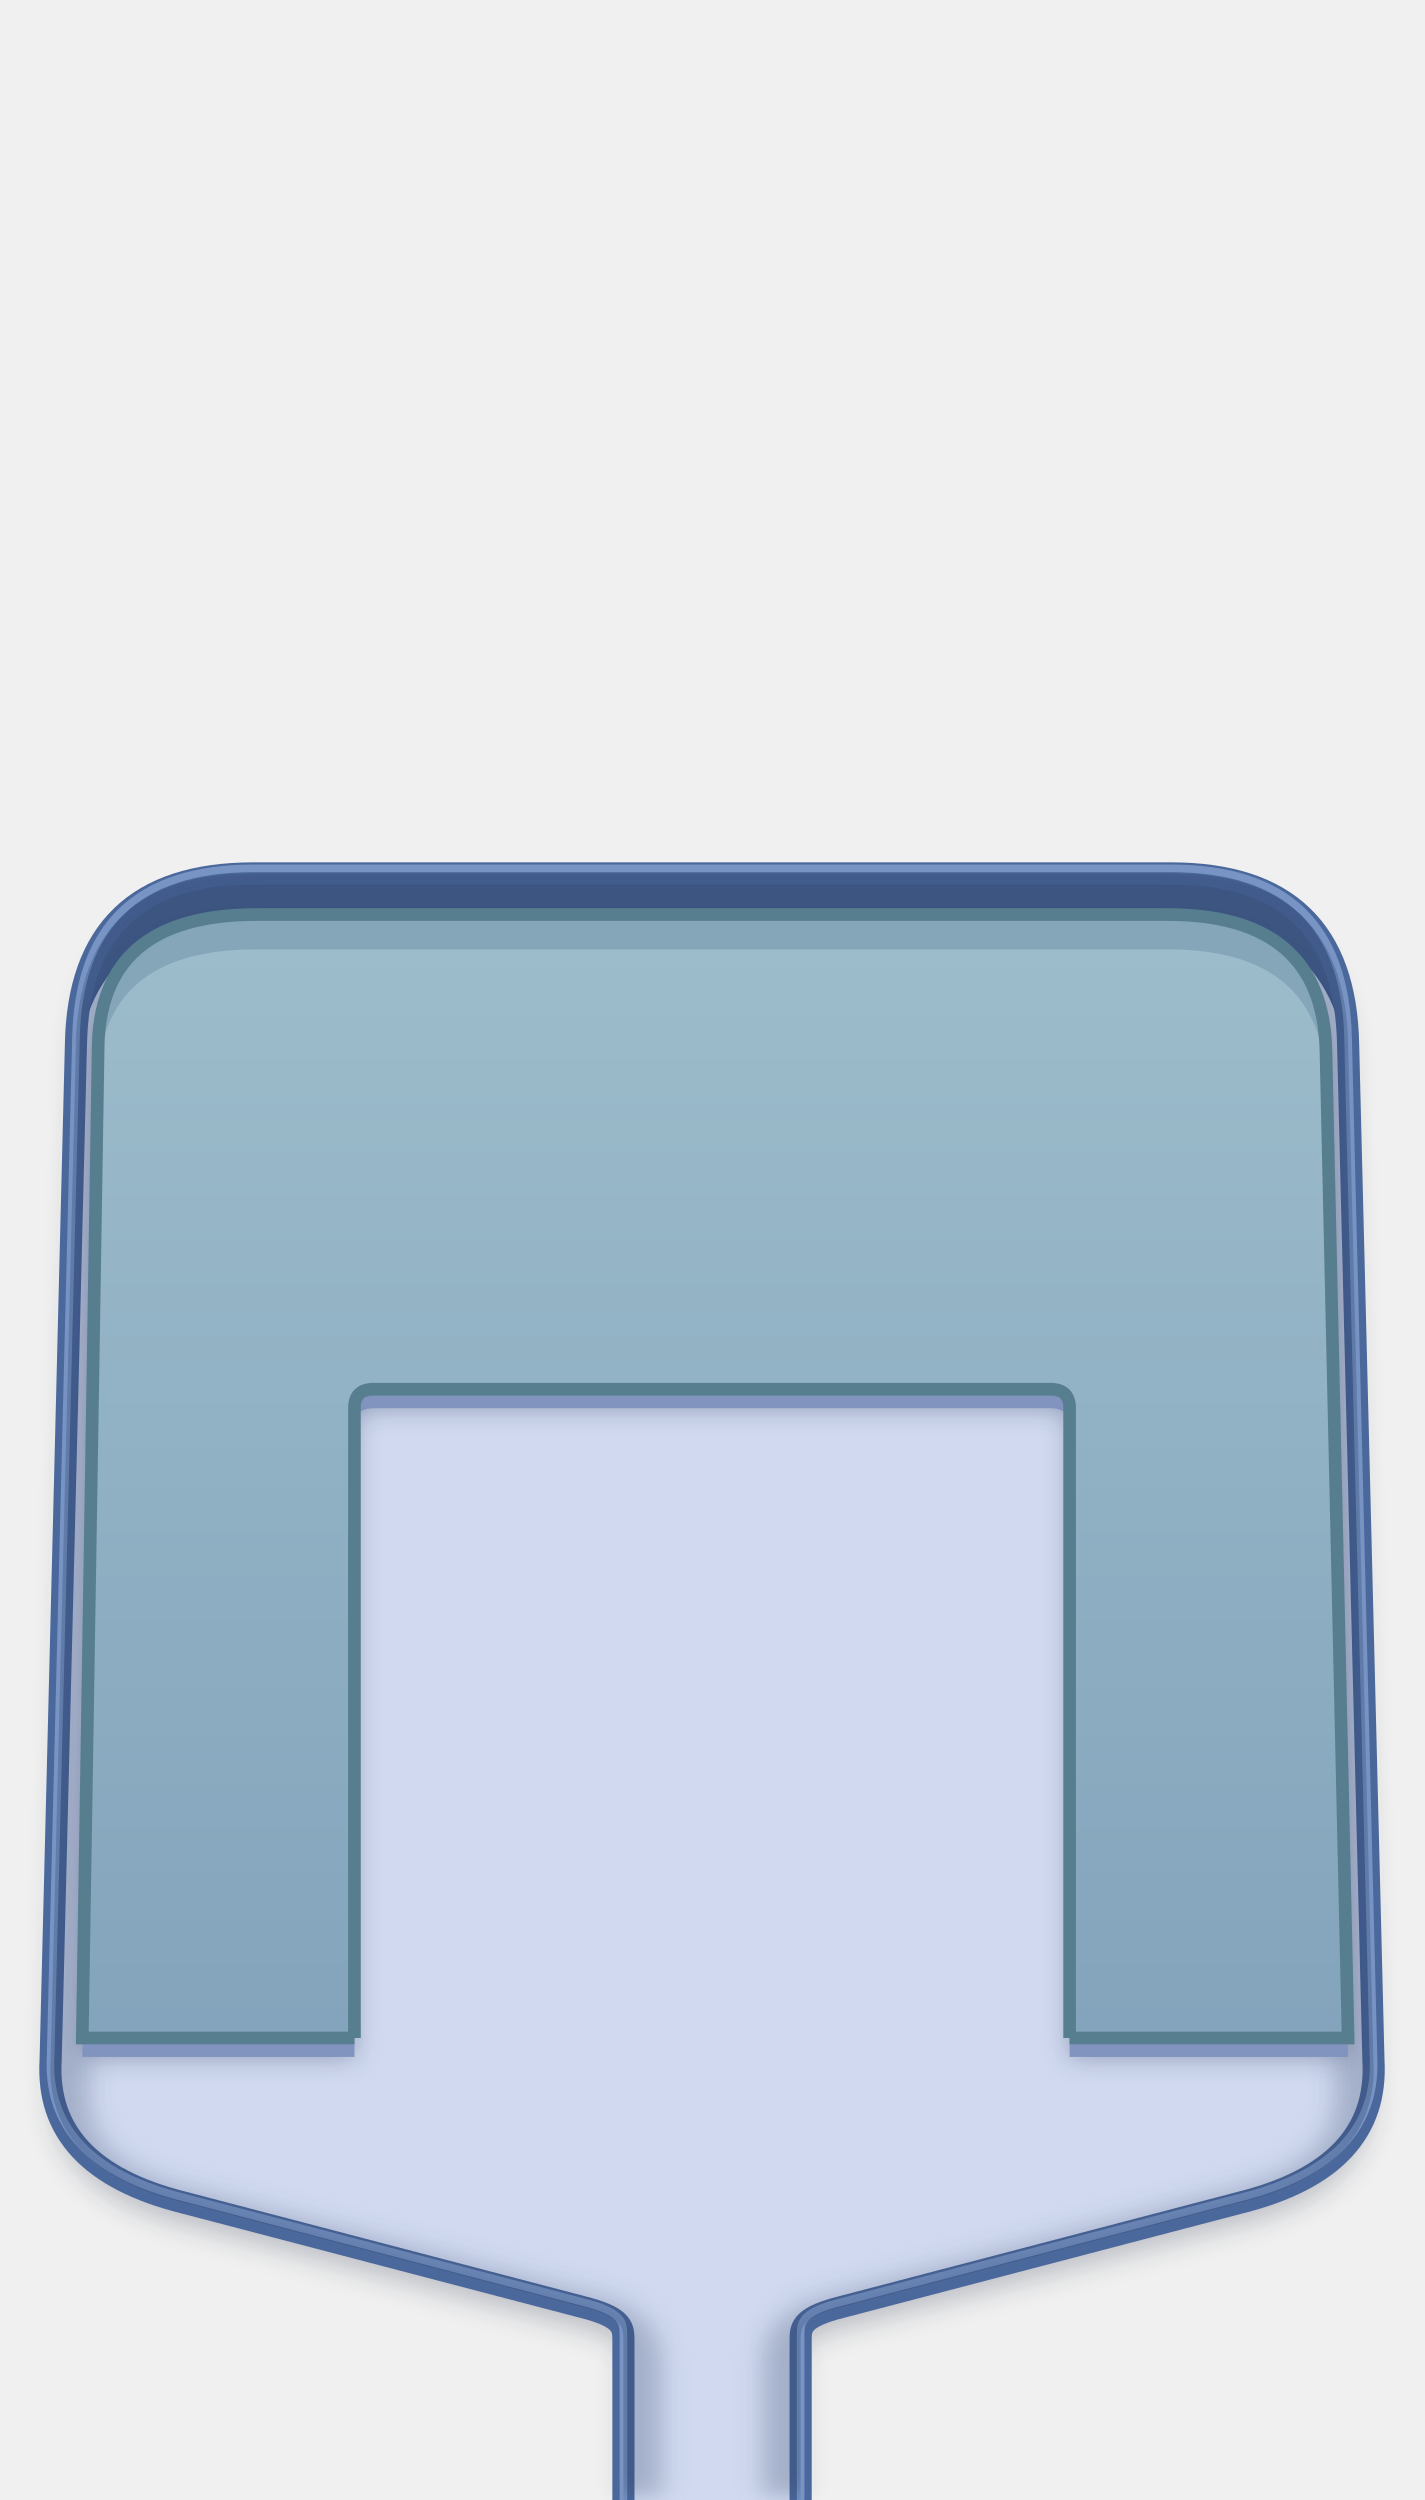
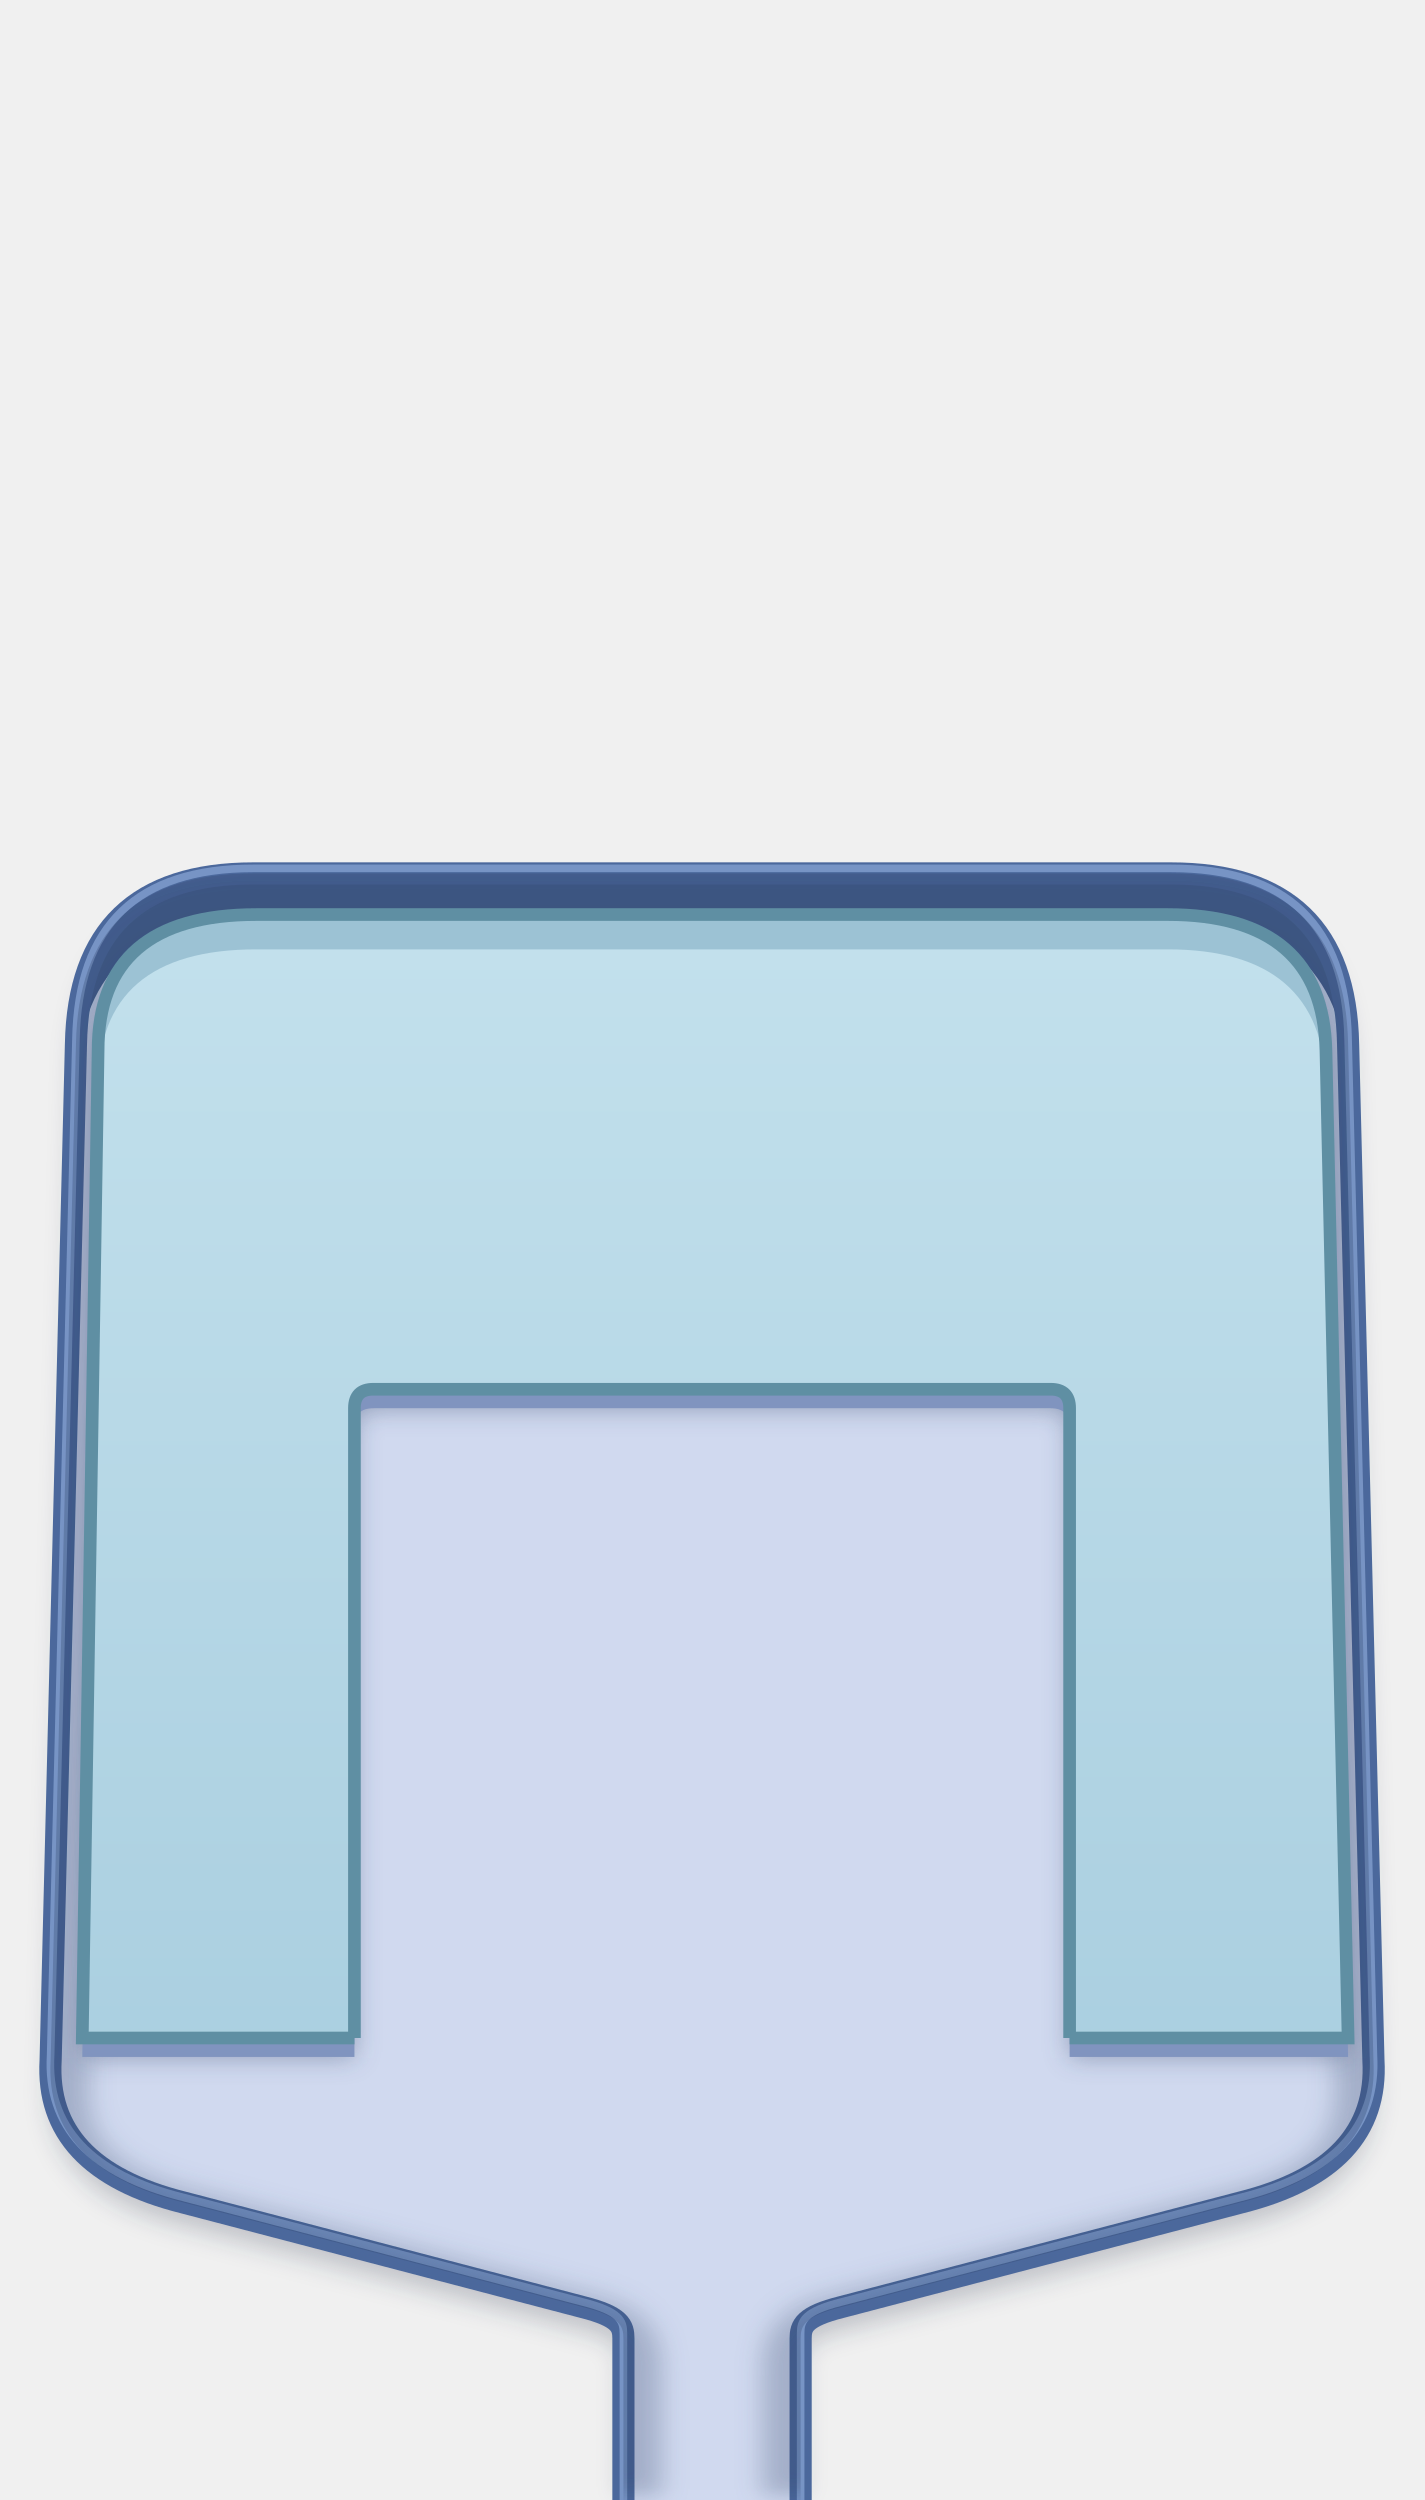
<svg xmlns="http://www.w3.org/2000/svg" width="450" height="790" viewBox="0 0 450 790">
  <defs>
    <linearGradient id="g" x2="0" y2="1">
-       <stop stop-color="#9cbccb" />
-       <stop offset="1" stop-color="#82a3bb" />
+       <stop stop-color="#c2e0ec" />
+       <stop offset="1" stop-color="#aacfe0" />
    </linearGradient>
    <mask id="p">
      <rect width="450" height="790" fill="white" />
      <path d="M118,653 Q112,653 112,647 L112,445 Q112,439 118,439 L332,439 Q338,439 338,445 L338,647 Q338,653 332,653 Z" fill="black" />
    </mask>
    <clipPath id="c">
      <path d="M26 644 L31 332 Q31 289 81 289 H369 Q418 289 419 332 L426 644 Z" />
    </clipPath>
    <filter id="soft" x="-20%" y="-20%" width="140%" height="140%">
      <feGaussianBlur stdDeviation="4" />
    </filter>
    <filter id="softer" x="-20%" y="-20%" width="140%" height="140%">
      <feGaussianBlur stdDeviation="2.2" />
    </filter>
  </defs>
  <path d="M80 276 H370 Q425 276 426 330 L434 651 Q436 685 392 696 L266 729 C254 732 253 735 253 739 L253 800 H197 L197 739 C197 735 196 732 184 729 L58 696 Q14 685 16 651 L24 330 Q25 276 80 276 Z" transform="translate(0,7)" fill="#16213d" opacity=".24" filter="url(#soft)" />
  <clipPath id="wallface">
    <path d="M80 276 H370 Q425 276 426 330 L434 651 Q436 685 392 696 L266 729 C254 732 253 735 253 739 L253 800 H197 L197 739 C197 735 196 732 184 729 L58 696 Q14 685 16 651 L24 330 Q25 276 80 276 Z" />
  </clipPath>
  <g>
    <path d="M80 276 H370 Q425 276 426 330 L434 651 Q436 685 392 696 L266 729 C254 732 253 735 253 739 L253 800 H197 L197 739 C197 735 196 732 184 729 L58 696 Q14 685 16 651 L24 330 Q25 276 80 276 Z" fill="#45608f" />
    <g clip-path="url(#wallface)">
      <path d="M80 276 H370 Q425 276 426 330 L434 651 Q436 685 392 696 L266 729 C254 732 253 735 253 739 L253 800 H197 L197 739 C197 735 196 732 184 729 L58 696 Q14 685 16 651 L24 330 Q25 276 80 276 Z" transform="translate(0,14)" fill="#d0d9ef" />
    </g>
  </g>
  <path d="M80 276 H370 Q425 276 426 330 L434 651 Q436 685 392 696 L266 729 C254 732 253 735 253 739 L253 800 H197 L197 739 C197 735 196 732 184 729 L58 696 Q14 685 16 651 L24 330 Q25 276 80 276 Z" fill="none" stroke="#4b689c" stroke-width="7" stroke-linejoin="round" stroke-linecap="round" />
  <path d="M80 276 H370 Q425 276 426 330 L434 651 Q436 685 392 696 L266 729 C254 732 253 735 253 739 L253 800 H197 L197 739 C197 735 196 732 184 729 L58 696 Q14 685 16 651 L24 330 Q25 276 80 276 Z" fill="none" stroke="#7f9ccc" stroke-width="2.4" stroke-linejoin="round" stroke-linecap="round" transform="translate(0,-1.6)" opacity=".85" />
  <clipPath id="floor">
    <path d="M80 276 H370 Q425 276 426 330 L434 651 Q436 685 392 696 L266 729 C254 732 253 735 253 739 L253 800 H197 L197 739 C197 735 196 732 184 729 L58 696 Q14 685 16 651 L24 330 Q25 276 80 276 Z" />
  </clipPath>
  <g clip-path="url(#floor)">
    <path d="M80 276 H370 Q425 276 426 330 L434 651 Q436 685 392 696 L266 729 C254 732 253 735 253 739 L253 800 H197 L197 739 C197 735 196 732 184 729 L58 696 Q14 685 16 651 L24 330 Q25 276 80 276 Z" fill="none" stroke="#22345a" stroke-width="24" opacity="0.26" transform="translate(0,8)" filter="url(#soft)" />
  </g>
  <g transform="translate(0,6)" opacity="0.38" filter="url(#soft)">
    <path d="M26 644 L31 332 Q31 289 81 289 H369 Q418 289 419 332 L426 644 Z" fill="#22345a" mask="url(#p)" />
  </g>
  <path d="M26 644 L31 332 Q31 289 81 289 H369 Q418 289 419 332 L426 644 Z" transform="translate(0,6)" fill="#8094bf" mask="url(#p)" />
  <clipPath id="glassface">
    <path d="M26 644 L31 332 Q31 289 81 289 H369 Q418 289 419 332 L426 644 Z" />
  </clipPath>
  <g mask="url(#p)">
-     <path d="M26 644 L31 332 Q31 289 81 289 H369 Q418 289 419 332 L426 644 Z" fill="#85a6b8" />
+     <path d="M26 644 L31 332 Q31 289 81 289 H369 Q418 289 419 332 L426 644 Z" fill="#9cc2d4" />
    <g clip-path="url(#glassface)">
      <path d="M26 644 L31 332 Q31 289 81 289 H369 Q418 289 419 332 L426 644 Z" transform="translate(0,11)" fill="url(#g)" />
    </g>
  </g>
-   <path d="M118,653 Q112,653 112,647 L112,445 Q112,439 118,439 L332,439 Q338,439 338,445 L338,647 Q338,653 332,653 Z" fill="none" stroke="#577e8e" stroke-width="4" clip-path="url(#c)" />
-   <path d="M26 644 L31 332 Q31 289 81 289 H369 Q418 289 419 332 L426 644 Z" fill="none" stroke="#577e8e" stroke-width="4" mask="url(#p)" />
+   <path d="M118,653 Q112,653 112,647 L112,445 Q112,439 118,439 L332,439 Q338,439 338,445 L338,647 Q338,653 332,653 Z" fill="none" stroke="#5f8fa3" stroke-width="4" clip-path="url(#c)" />
+   <path d="M26 644 L31 332 Q31 289 81 289 H369 Q418 289 419 332 L426 644 Z" fill="none" stroke="#5f8fa3" stroke-width="4" mask="url(#p)" />
</svg>
